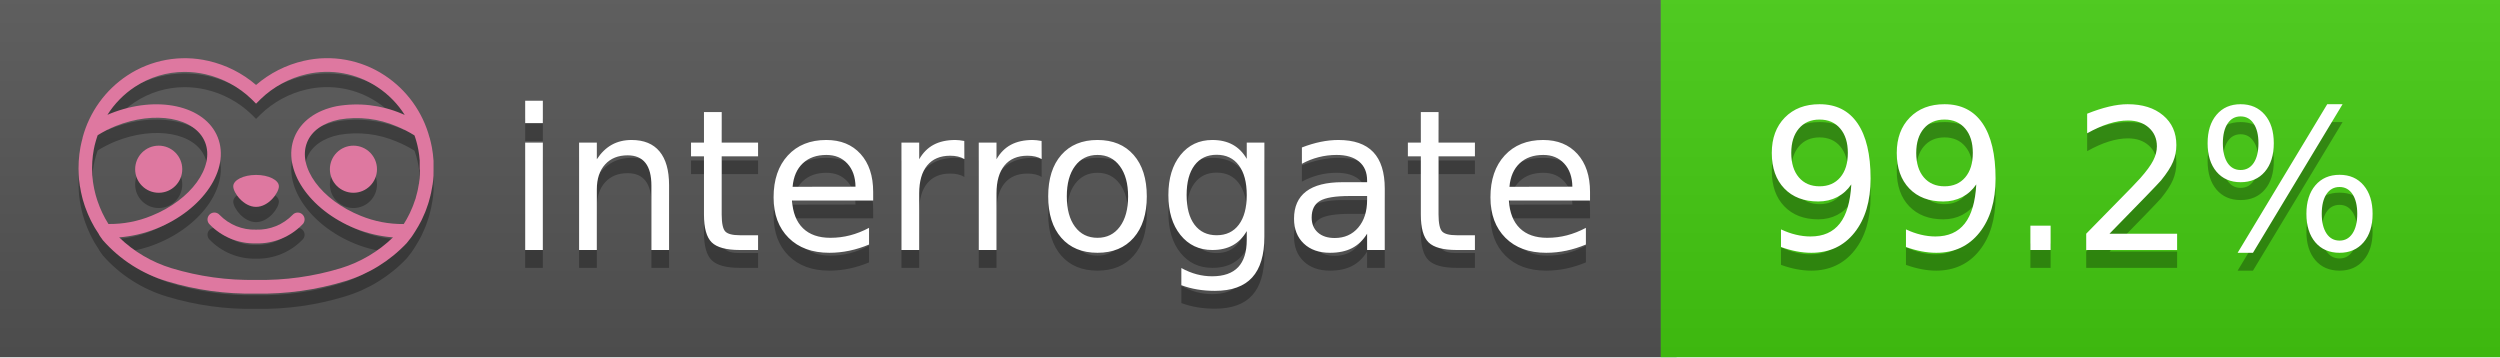
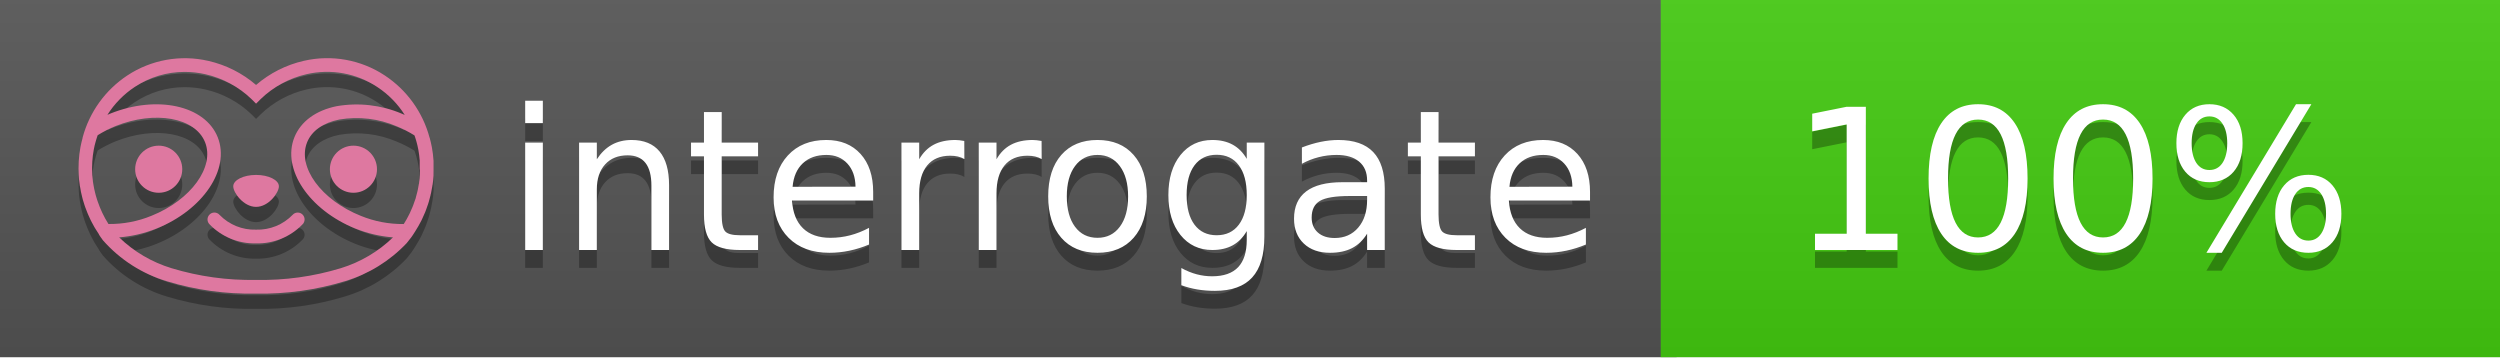
<svg xmlns="http://www.w3.org/2000/svg" width="140" height="20" viewBox="0 0 140 20" version="1.1" xml:space="preserve" style="fill-rule:evenodd;clip-rule:evenodd;stroke-linejoin:round;stroke-miterlimit:2;">
  <g transform="matrix(1,0,0,1,22,0)">
    <g id="backgrounds" transform="matrix(1.32789,0,0,1,-22.3892,0)">
      <rect x="0" y="0" width="71" height="20" style="fill:rgb(85,85,85);" />
    </g>
    <rect x="71" y="0" width="47" height="20" data-interrogate="color" style="fill:#4c1" />
    <g transform="matrix(1.19746,0,0,1,-22.3744,-4.85723e-16)">
      <rect x="0" y="0" width="118" height="20" style="fill:url(#_Linear1);" />
    </g>
  </g>
  <g fill="#fff" text-anchor="middle" font-family="DejaVu Sans,Verdana,Geneva,sans-serif" font-size="110">
    <text x="590" y="150" fill="#010101" fill-opacity=".3" transform="scale(.1)" textLength="610">interrogate</text>
    <text x="590" y="140" transform="scale(.1)" textLength="610">interrogate</text>
-     <text x="1160" y="150" fill="#010101" fill-opacity=".3" transform="scale(.1)" textLength="370" data-interrogate="result">99.2%</text>
-     <text x="1160" y="140" transform="scale(.1)" textLength="370" data-interrogate="result">99.2%</text>
+     <text x="1160" y="150" fill="#010101" fill-opacity=".3" transform="scale(.1)" textLength="330" data-interrogate="result">100%</text>
+     <text x="1160" y="140" transform="scale(.1)" textLength="330" data-interrogate="result">100%</text>
  </g>
  <g id="logo-shadow" transform="matrix(0.854876,0,0,0.854876,-6.73514,1.732)">
    <g transform="matrix(0.299012,0,0,0.299012,9.70229,-6.68582)">
      <path d="M50,64.25C52.76,64.25 55,61.13 55,59.75C55,58.37 52.76,57.25 50,57.25C47.24,57.25 45,58.37 45,59.75C45,61.13 47.24,64.25 50,64.25Z" style="fill:rgb(1,1,1);fill-opacity:0.3;fill-rule:nonzero;" />
    </g>
    <g transform="matrix(0.299012,0,0,0.299012,9.70229,-6.68582)">
      <path d="M88,49.05C86.506,43.475 83.018,38.638 78.2,35.46C72.969,32.002 66.539,30.844 60.43,32.26C56.576,33.145 52.995,34.958 50,37.54C46.998,34.958 43.411,33.149 39.55,32.27C33.441,30.853 27.011,32.011 21.78,35.47C16.97,38.652 13.489,43.489 12,49.06L12,49.13C11.82,49.79 11.66,50.46 11.53,51.13C11.146,53.207 11.021,55.323 11.16,57.43C11.16,58.03 11.26,58.63 11.34,59.23C11.34,59.51 11.43,59.79 11.48,60.07C11.53,60.35 11.58,60.68 11.64,60.98C11.7,61.28 11.8,61.69 11.89,62.05C11.98,62.41 11.99,62.47 12.05,62.68C12.16,63.07 12.28,63.46 12.41,63.84L12.58,64.34C12.72,64.74 12.88,65.14 13.04,65.53L13.23,65.98C13.403,66.373 13.583,66.767 13.77,67.16L13.99,67.59C14.19,67.97 14.39,68.35 14.61,68.73L14.87,69.15C15.1,69.52 15.33,69.89 15.58,70.26L15.58,70.32L15.99,70.93C16.14,71.14 16.29,71.36 16.45,71.57C20.206,75.83 25.086,78.95 30.53,80.57C36.839,82.48 43.41,83.385 50,83.25C56.599,83.374 63.177,82.456 69.49,80.53C74.644,78.978 79.303,76.102 83,72.19C83.34,71.78 83.65,71.35 84,70.92L84.18,70.66L84.33,70.44L84.41,70.32C84.55,70.12 84.67,69.9 84.81,69.7C85.07,69.3 85.32,68.89 85.55,68.48C85.78,68.07 86.02,67.65 86.23,67.22C86.31,67.05 86.39,66.88 86.47,66.7C86.67,66.28 86.85,65.87 87.03,65.44L87.23,64.92C87.397,64.487 87.55,64.05 87.69,63.61L87.85,63.09C87.98,62.64 88.1,62.19 88.21,61.74C88.21,61.57 88.3,61.39 88.33,61.22C88.43,60.75 88.52,60.22 88.6,59.79C88.6,59.64 88.66,59.49 88.68,59.33C88.77,58.71 88.84,58.08 88.88,57.45L88.88,54.17C88.817,53.164 88.693,52.162 88.51,51.17C88.38,50.5 88.23,49.84 88.05,49.17L88,49.05ZM85.89,56.44L85.89,57.23C85.89,57.78 85.79,58.32 85.72,58.86C85.72,59.01 85.72,59.15 85.65,59.3C85.59,59.7 85.51,60.11 85.43,60.51L85.32,60.99C85.23,61.38 85.12,61.77 85.01,62.16C85.01,62.31 84.93,62.46 84.88,62.6C84.74,63.04 84.59,63.47 84.42,63.9L84.27,64.28C84.1,64.71 83.91,65.14 83.71,65.56C83.51,65.98 83.43,66.12 83.28,66.4L83.01,66.91C82.83,67.223 82.643,67.537 82.45,67.85L82.35,68.01C79.121,68.047 75.918,67.434 72.93,66.21C64.27,62.74 59,55.52 61.18,50.11C62.18,47.6 64.7,45.82 68.26,45.11C72.489,44.395 76.835,44.908 80.78,46.59C82.141,47.144 83.453,47.813 84.7,48.59C84.76,48.76 84.82,48.93 84.88,49.1C84.94,49.27 85.05,49.63 85.12,49.9C85.28,50.5 85.44,51.1 85.55,51.73C85.691,52.507 85.792,53.292 85.85,54.08L85.85,55.89C85.85,56.12 85.91,56.25 85.91,56.45L85.89,56.44ZM17.66,68C16.668,66.435 15.869,64.756 15.28,63L15.17,62.68C15.06,62.35 14.96,62.01 14.87,61.68C14.823,61.493 14.777,61.31 14.73,61.13C14.66,60.84 14.59,60.55 14.53,60.27C14.47,59.99 14.43,59.72 14.38,59.44C14.33,59.16 14.3,59 14.27,58.78C14.2,58.27 14.15,57.78 14.11,57.23L14.11,57.03C14.008,55.236 14.122,53.437 14.45,51.67C14.56,51.06 14.71,50.46 14.88,49.87C14.96,49.59 15.04,49.32 15.13,49.05C15.22,48.78 15.24,48.72 15.3,48.55C16.548,47.774 17.859,47.105 19.22,46.55C27.86,43.09 36.65,44.67 38.82,50.08C40.99,55.49 35.73,62.74 27.09,66.2C24.101,67.431 20.893,68.043 17.66,68ZM68.57,77.68C62.554,79.508 56.287,80.376 50,80.25C43.737,80.37 37.495,79.506 31.5,77.69C27.185,76.38 23.243,74.062 20,70.93C22.815,70.706 25.58,70.055 28.2,69C38.37,64.92 44.39,56 41.6,49C38.81,42 28.27,39.72 18.1,43.8L17.43,44.09C18.973,41.648 21.019,39.561 23.43,37.97C26.671,35.824 30.473,34.68 34.36,34.68C35.884,34.681 37.404,34.852 38.89,35.19C42.694,36.049 46.191,37.935 49,40.64L50,41.64L51,40.64C53.797,37.937 57.279,36.049 61.07,35.18C66.402,33.947 72.014,34.968 76.57,38C78.98,39.588 81.026,41.671 82.57,44.11L81.9,43.82C77.409,41.921 72.464,41.355 67.66,42.19C63.08,43.12 59.79,45.54 58.39,49.02C55.6,55.97 61.62,64.94 71.79,69.02C74.414,70.07 77.182,70.714 80,70.93C76.776,74.05 72.859,76.363 68.57,77.68Z" style="fill:rgb(1,1,1);fill-opacity:0.3;fill-rule:nonzero;" />
    </g>
    <g transform="matrix(0.299012,0,0,0.299012,9.70229,-6.68582)">
      <circle cx="71.33" cy="56" r="5.16" style="fill:rgb(1,1,1);fill-opacity:0.3;" />
    </g>
    <g transform="matrix(0.299012,0,0,0.299012,9.70229,-6.68582)">
      <circle cx="28.67" cy="56" r="5.16" style="fill:rgb(1,1,1);fill-opacity:0.3;" />
    </g>
    <g transform="matrix(0.299012,0,0,0.299012,9.70229,-6.68582)">
      <path d="M58,66C55.912,68.161 53.003,69.339 50,69.24C46.997,69.339 44.088,68.161 42,66C41.714,65.677 41.302,65.491 40.87,65.491C40.042,65.491 39.361,66.172 39.361,67C39.361,67.368 39.496,67.724 39.74,68C42.403,70.804 46.134,72.35 50,72.25C53.862,72.347 57.59,70.802 60.25,68C60.495,67.725 60.63,67.369 60.63,67C60.63,66.174 59.951,65.495 59.125,65.495C58.695,65.495 58.285,65.679 58,66Z" style="fill:rgb(1,1,1);fill-opacity:0.3;fill-rule:nonzero;" />
    </g>
  </g>
  <g id="logo-pink" transform="matrix(0.854876,0,0,0.854876,-6.73514,0.877124)">
    <g transform="matrix(0.299012,0,0,0.299012,9.70229,-6.68582)">
      <path d="M50,64.25C52.76,64.25 55,61.13 55,59.75C55,58.37 52.76,57.25 50,57.25C47.24,57.25 45,58.37 45,59.75C45,61.13 47.24,64.25 50,64.25Z" style="fill:rgb(222,120,160);fill-rule:nonzero;" />
    </g>
    <g transform="matrix(0.299012,0,0,0.299012,9.70229,-6.68582)">
      <path d="M88,49.05C86.506,43.475 83.018,38.638 78.2,35.46C72.969,32.002 66.539,30.844 60.43,32.26C56.576,33.145 52.995,34.958 50,37.54C46.998,34.958 43.411,33.149 39.55,32.27C33.441,30.853 27.011,32.011 21.78,35.47C16.97,38.652 13.489,43.489 12,49.06L12,49.13C11.82,49.79 11.66,50.46 11.53,51.13C11.146,53.207 11.021,55.323 11.16,57.43C11.16,58.03 11.26,58.63 11.34,59.23C11.34,59.51 11.43,59.79 11.48,60.07C11.53,60.35 11.58,60.68 11.64,60.98C11.7,61.28 11.8,61.69 11.89,62.05C11.98,62.41 11.99,62.47 12.05,62.68C12.16,63.07 12.28,63.46 12.41,63.84L12.58,64.34C12.72,64.74 12.88,65.14 13.04,65.53L13.23,65.98C13.403,66.373 13.583,66.767 13.77,67.16L13.99,67.59C14.19,67.97 14.39,68.35 14.61,68.73L14.87,69.15C15.1,69.52 15.33,69.89 15.58,70.26L15.58,70.32L15.99,70.93C16.14,71.14 16.29,71.36 16.45,71.57C20.206,75.83 25.086,78.95 30.53,80.57C36.839,82.48 43.41,83.385 50,83.25C56.599,83.374 63.177,82.456 69.49,80.53C74.644,78.978 79.303,76.102 83,72.19C83.34,71.78 83.65,71.35 84,70.92L84.18,70.66L84.33,70.44L84.41,70.32C84.55,70.12 84.67,69.9 84.81,69.7C85.07,69.3 85.32,68.89 85.55,68.48C85.78,68.07 86.02,67.65 86.23,67.22C86.31,67.05 86.39,66.88 86.47,66.7C86.67,66.28 86.85,65.87 87.03,65.44L87.23,64.92C87.397,64.487 87.55,64.05 87.69,63.61L87.85,63.09C87.98,62.64 88.1,62.19 88.21,61.74C88.21,61.57 88.3,61.39 88.33,61.22C88.43,60.75 88.52,60.22 88.6,59.79C88.6,59.64 88.66,59.49 88.68,59.33C88.77,58.71 88.84,58.08 88.88,57.45L88.88,54.17C88.817,53.164 88.693,52.162 88.51,51.17C88.38,50.5 88.23,49.84 88.05,49.17L88,49.05ZM85.89,56.44L85.89,57.23C85.89,57.78 85.79,58.32 85.72,58.86C85.72,59.01 85.72,59.15 85.65,59.3C85.59,59.7 85.51,60.11 85.43,60.51L85.32,60.99C85.23,61.38 85.12,61.77 85.01,62.16C85.01,62.31 84.93,62.46 84.88,62.6C84.74,63.04 84.59,63.47 84.42,63.9L84.27,64.28C84.1,64.71 83.91,65.14 83.71,65.56C83.51,65.98 83.43,66.12 83.28,66.4L83.01,66.91C82.83,67.223 82.643,67.537 82.45,67.85L82.35,68.01C79.121,68.047 75.918,67.434 72.93,66.21C64.27,62.74 59,55.52 61.18,50.11C62.18,47.6 64.7,45.82 68.26,45.11C72.489,44.395 76.835,44.908 80.78,46.59C82.141,47.144 83.453,47.813 84.7,48.59C84.76,48.76 84.82,48.93 84.88,49.1C84.94,49.27 85.05,49.63 85.12,49.9C85.28,50.5 85.44,51.1 85.55,51.73C85.691,52.507 85.792,53.292 85.85,54.08L85.85,55.89C85.85,56.12 85.91,56.25 85.91,56.45L85.89,56.44ZM17.66,68C16.668,66.435 15.869,64.756 15.28,63L15.17,62.68C15.06,62.35 14.96,62.01 14.87,61.68C14.823,61.493 14.777,61.31 14.73,61.13C14.66,60.84 14.59,60.55 14.53,60.27C14.47,59.99 14.43,59.72 14.38,59.44C14.33,59.16 14.3,59 14.27,58.78C14.2,58.27 14.15,57.78 14.11,57.23L14.11,57.03C14.008,55.236 14.122,53.437 14.45,51.67C14.56,51.06 14.71,50.46 14.88,49.87C14.96,49.59 15.04,49.32 15.13,49.05C15.22,48.78 15.24,48.72 15.3,48.55C16.548,47.774 17.859,47.105 19.22,46.55C27.86,43.09 36.65,44.67 38.82,50.08C40.99,55.49 35.73,62.74 27.09,66.2C24.101,67.431 20.893,68.043 17.66,68ZM68.57,77.68C62.554,79.508 56.287,80.376 50,80.25C43.737,80.37 37.495,79.506 31.5,77.69C27.185,76.38 23.243,74.062 20,70.93C22.815,70.706 25.58,70.055 28.2,69C38.37,64.92 44.39,56 41.6,49C38.81,42 28.27,39.72 18.1,43.8L17.43,44.09C18.973,41.648 21.019,39.561 23.43,37.97C26.671,35.824 30.473,34.68 34.36,34.68C35.884,34.681 37.404,34.852 38.89,35.19C42.694,36.049 46.191,37.935 49,40.64L50,41.64L51,40.64C53.797,37.937 57.279,36.049 61.07,35.18C66.402,33.947 72.014,34.968 76.57,38C78.98,39.588 81.026,41.671 82.57,44.11L81.9,43.82C77.409,41.921 72.464,41.355 67.66,42.19C63.08,43.12 59.79,45.54 58.39,49.02C55.6,55.97 61.62,64.94 71.79,69.02C74.414,70.07 77.182,70.714 80,70.93C76.776,74.05 72.859,76.363 68.57,77.68Z" style="fill:rgb(222,120,160);fill-rule:nonzero;" />
    </g>
    <g transform="matrix(0.299012,0,0,0.299012,9.70229,-6.68582)">
      <circle cx="71.33" cy="56" r="5.16" style="fill:rgb(222,120,160);" />
    </g>
    <g transform="matrix(0.299012,0,0,0.299012,9.70229,-6.68582)">
      <circle cx="28.67" cy="56" r="5.16" style="fill:rgb(222,120,160);" />
    </g>
    <g transform="matrix(0.299012,0,0,0.299012,9.70229,-6.68582)">
      <path d="M58,66C55.912,68.161 53.003,69.339 50,69.24C46.997,69.339 44.088,68.161 42,66C41.714,65.677 41.302,65.491 40.87,65.491C40.042,65.491 39.361,66.172 39.361,67C39.361,67.368 39.496,67.724 39.74,68C42.403,70.804 46.134,72.35 50,72.25C53.862,72.347 57.59,70.802 60.25,68C60.495,67.725 60.63,67.369 60.63,67C60.63,66.174 59.951,65.495 59.125,65.495C58.695,65.495 58.285,65.679 58,66Z" style="fill:rgb(222,120,160);fill-rule:nonzero;" />
    </g>
  </g>
  <defs>
    <linearGradient id="_Linear1" x1="0" y1="0" x2="1" y2="0" gradientUnits="userSpaceOnUse" gradientTransform="matrix(1.22465e-15,20,-20,1.22465e-15,0,0)">
      <stop offset="0" style="stop-color:rgb(187,187,187);stop-opacity:0.1" />
      <stop offset="1" style="stop-color:black;stop-opacity:0.1" />
    </linearGradient>
  </defs>
</svg>
